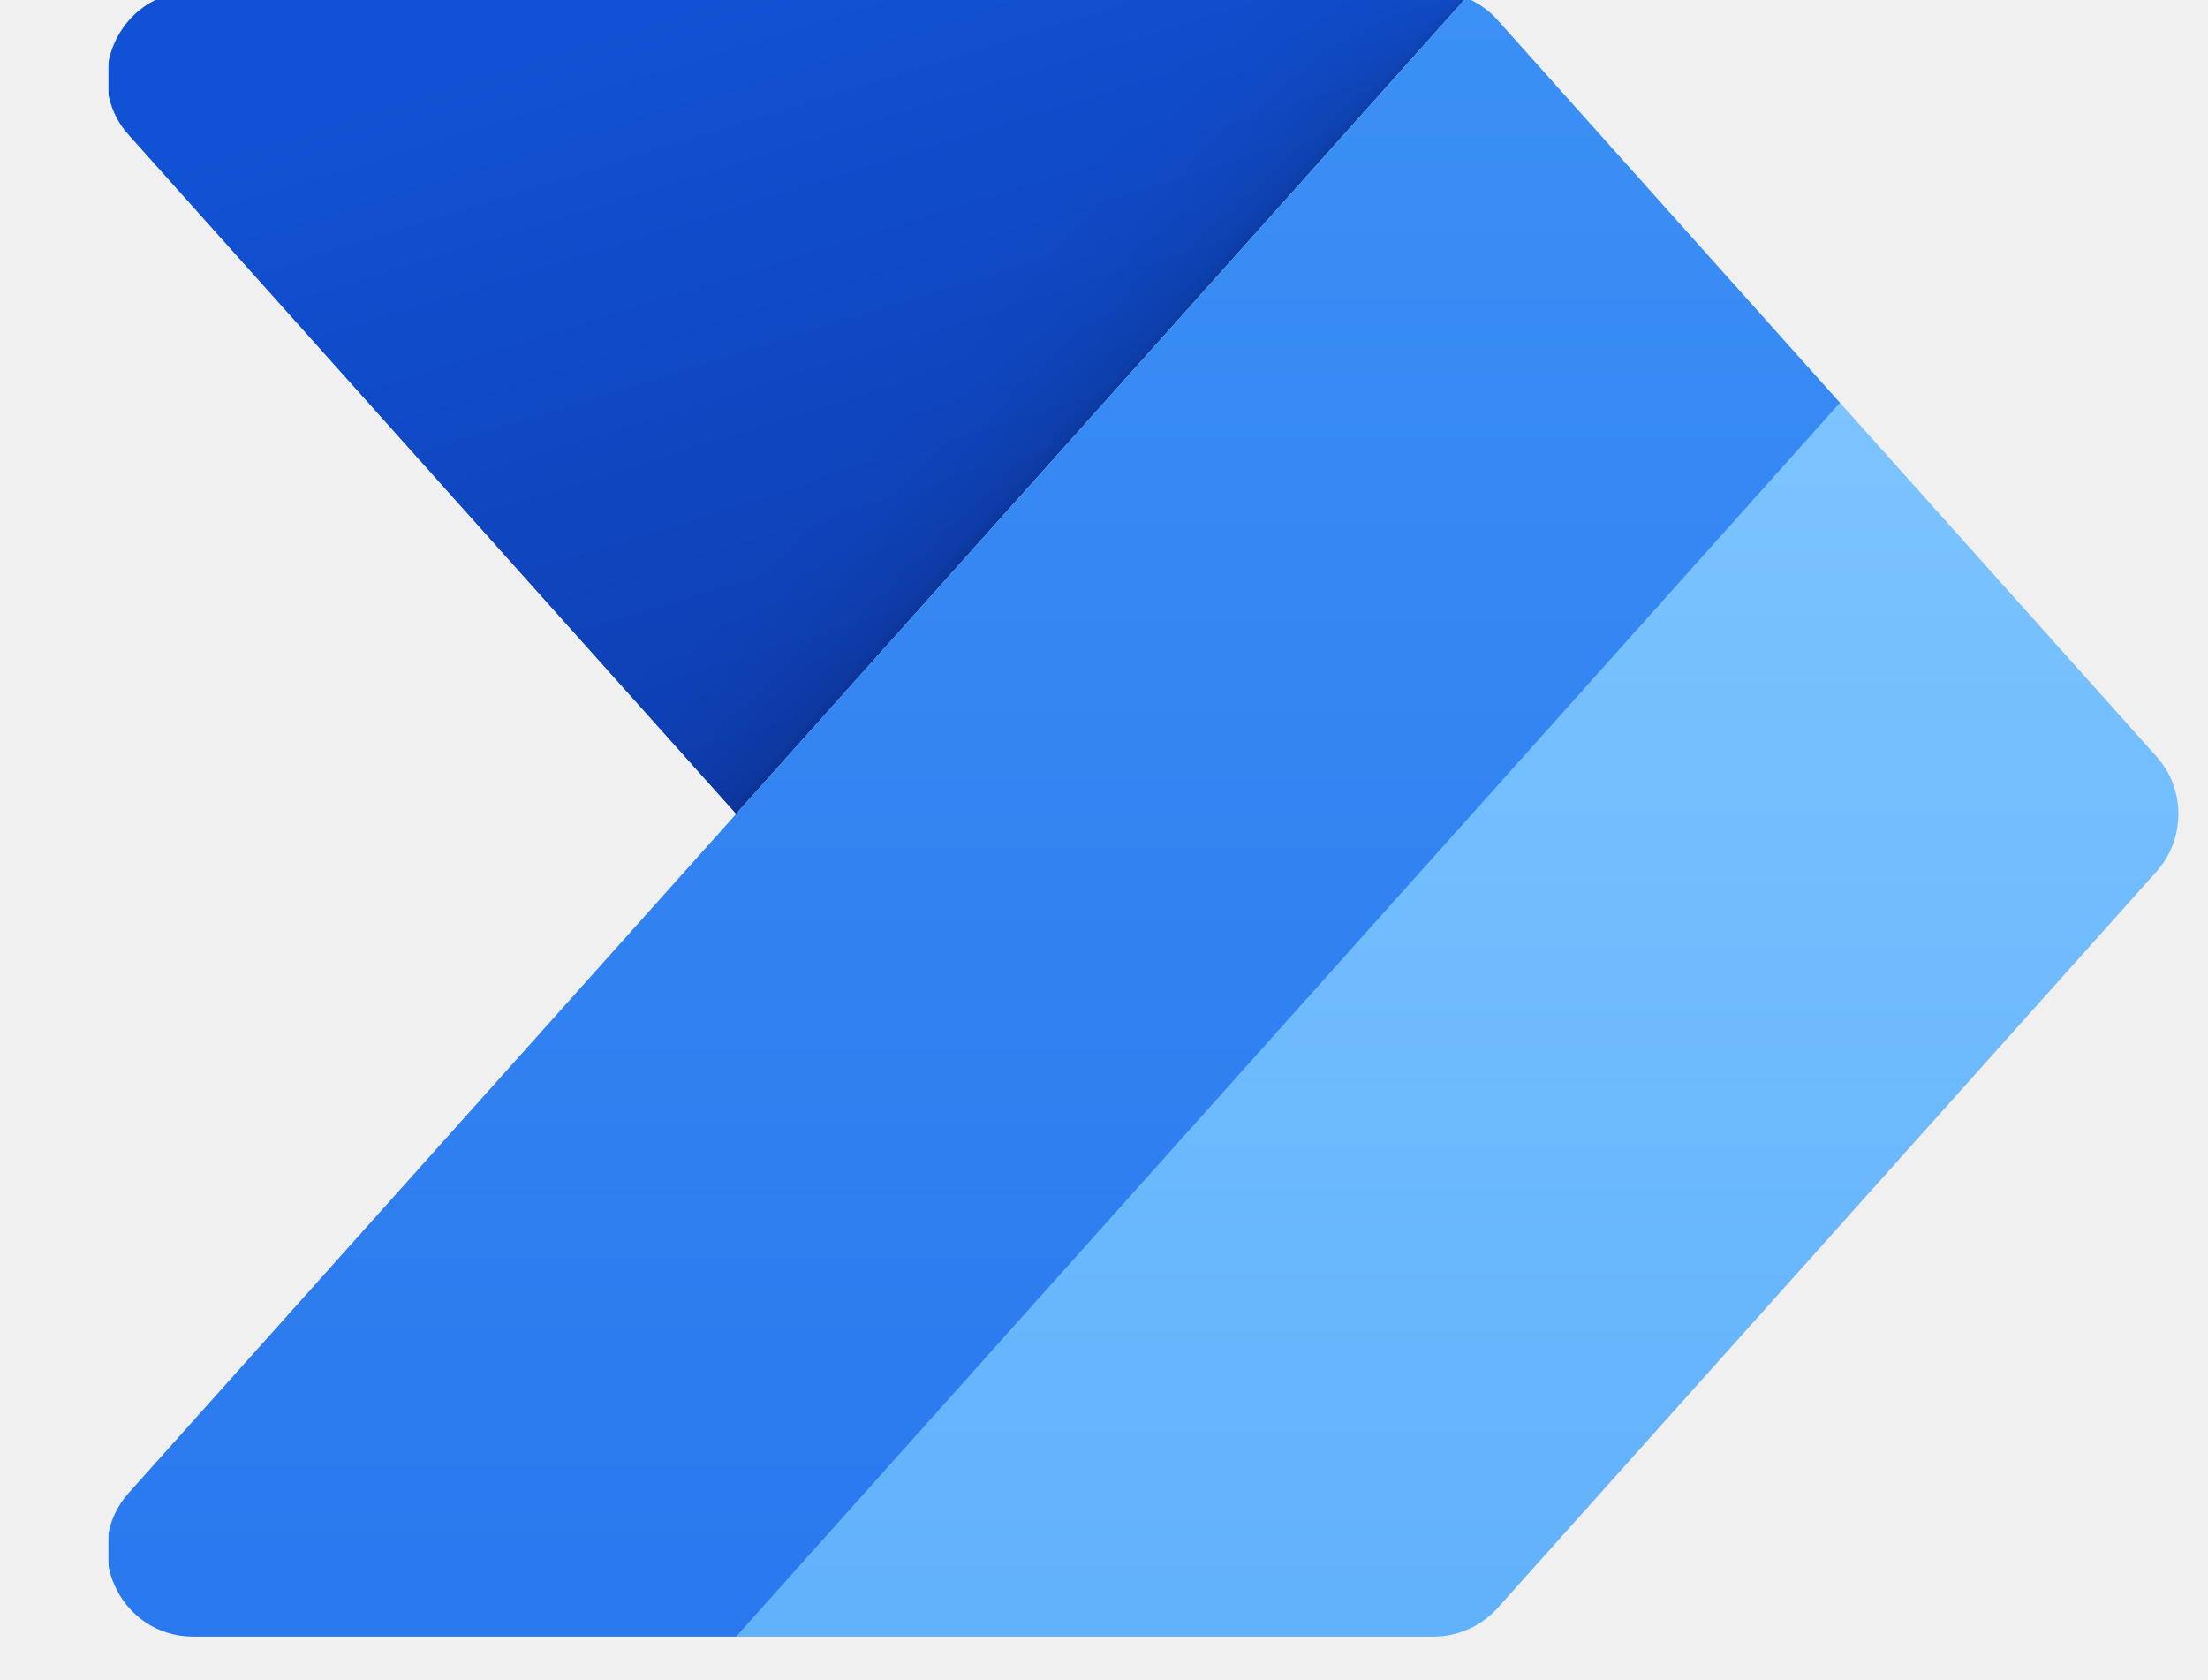
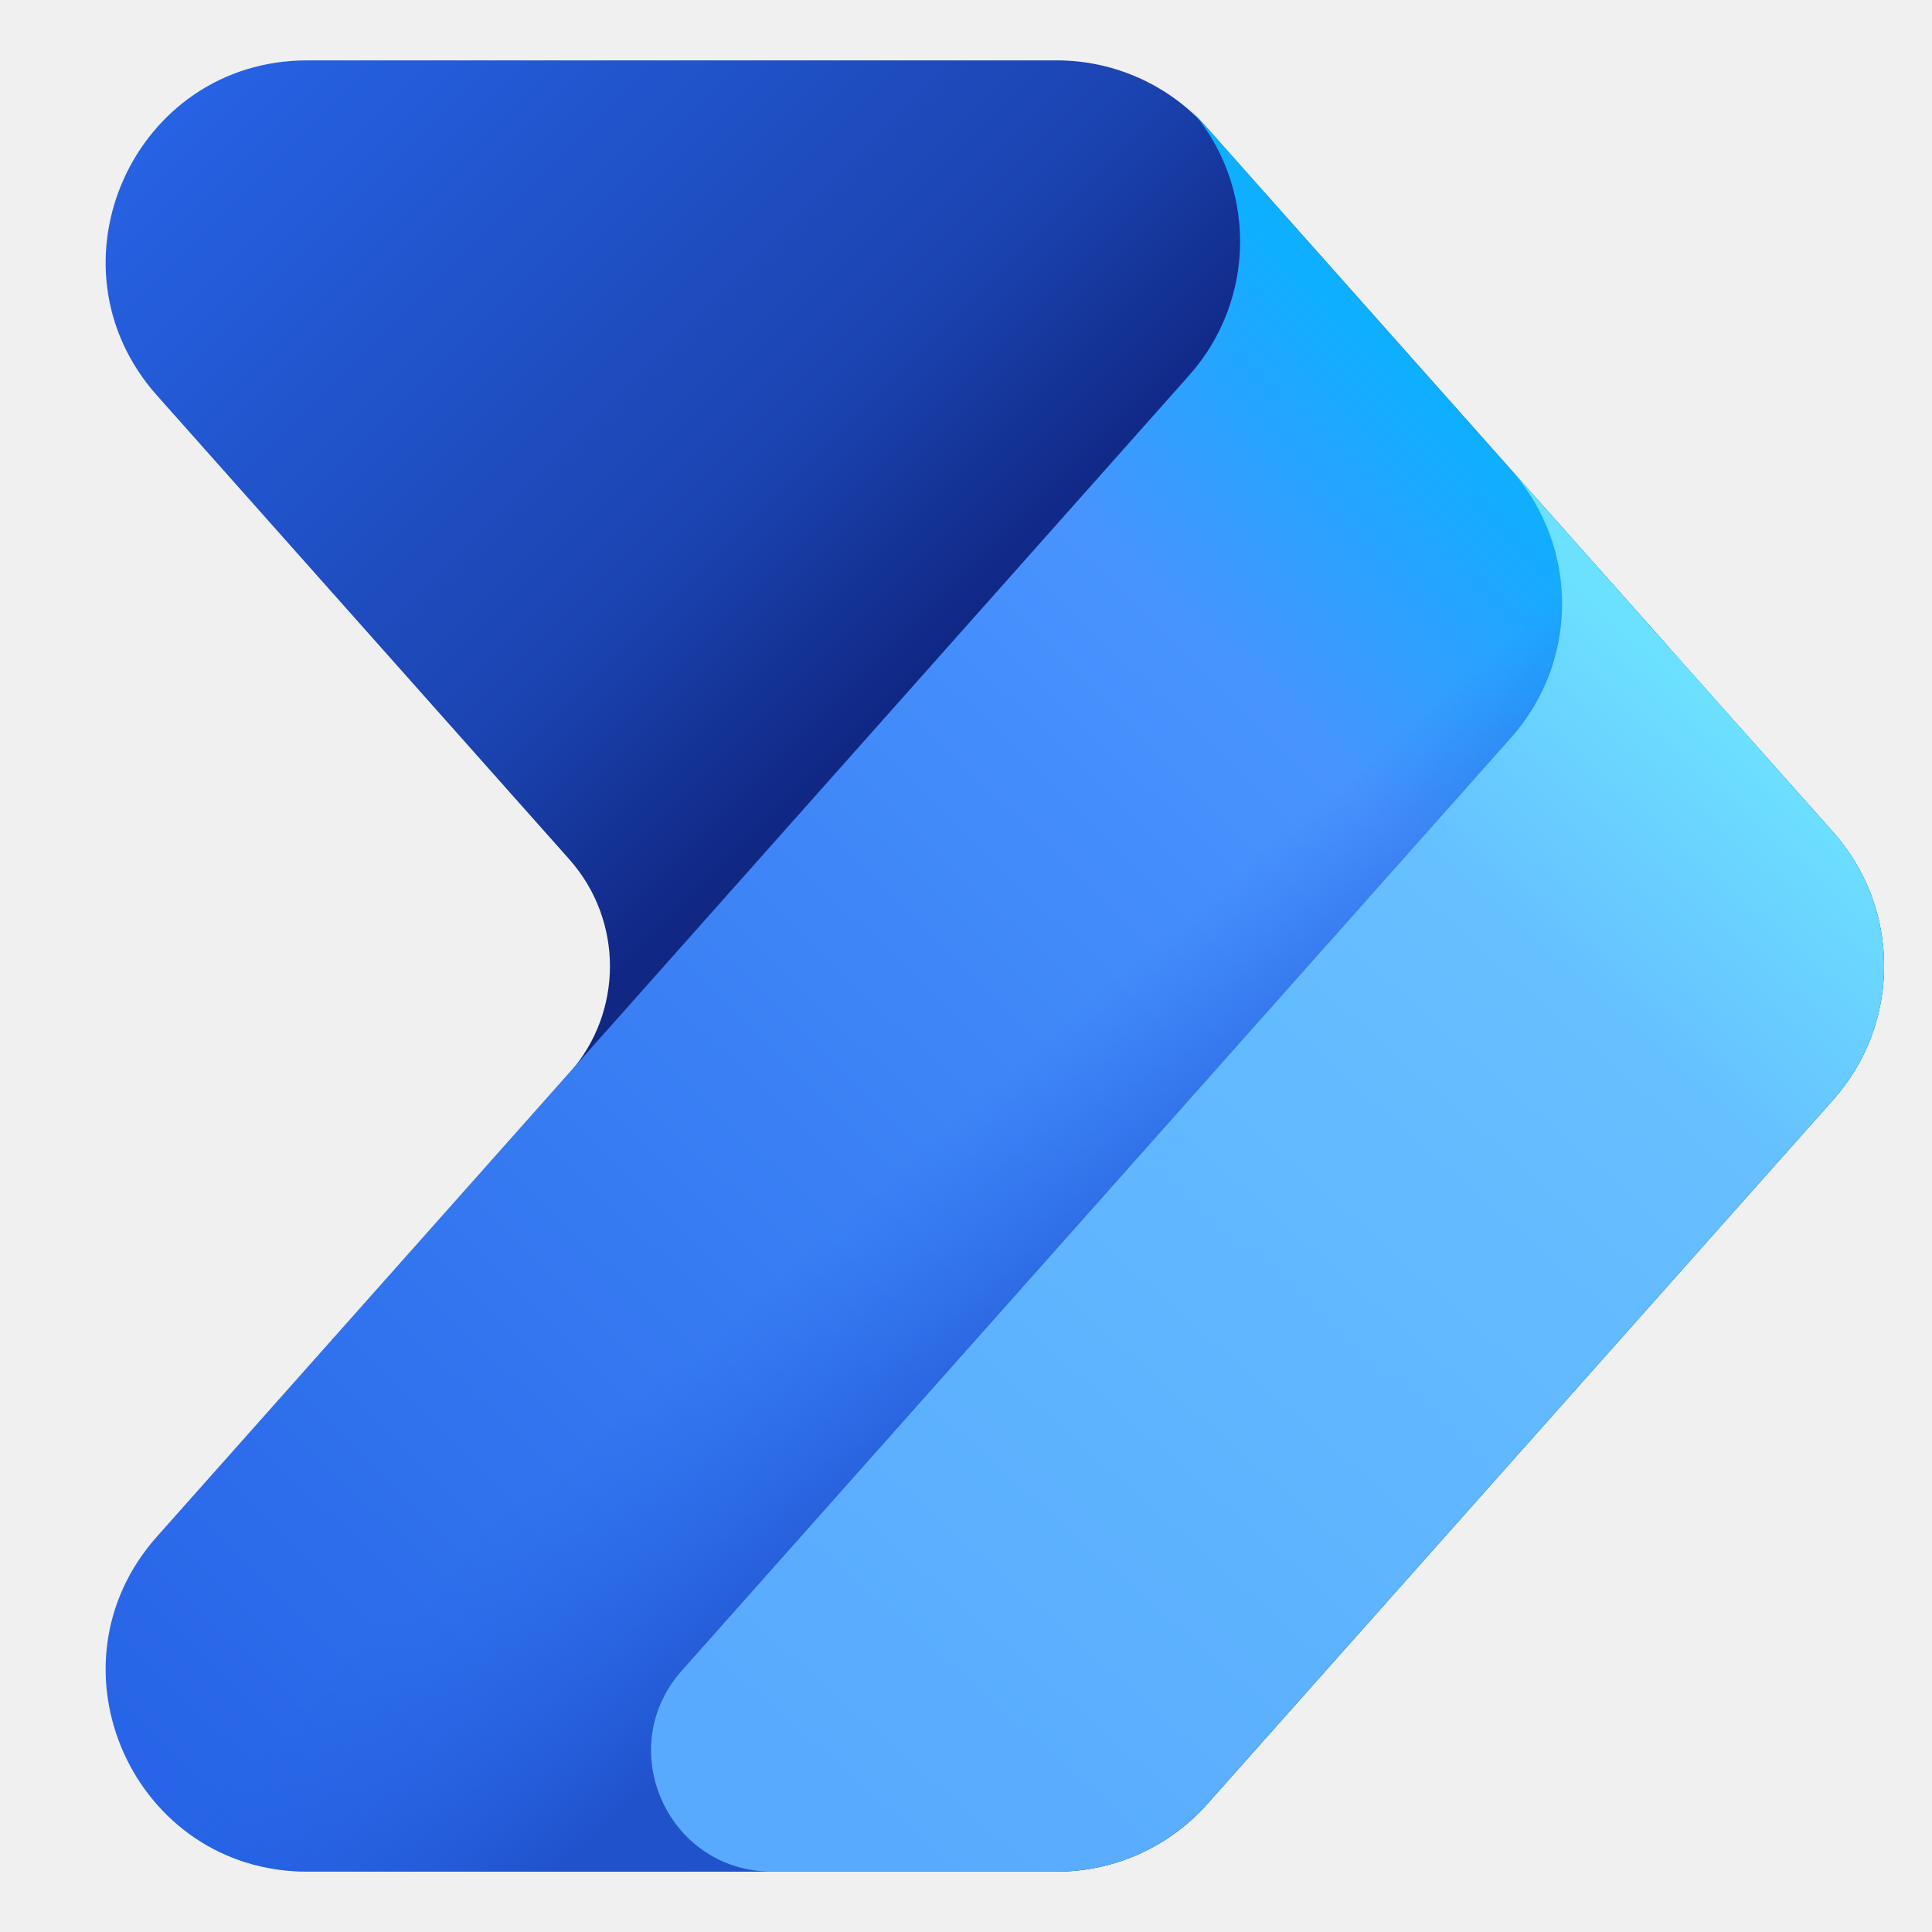
- <svg xmlns="http://www.w3.org/2000/svg" fill="none" viewBox="-5 10.4 102 77.6">
+ <svg xmlns="http://www.w3.org/2000/svg" width="96" height="96" viewBox="0 0 96 96" fill="none">
+   <g clip-path="url(#clip0_4303_1230)">
+     <g clip-path="url(#clip1_4303_1230)">
+       <path d="M52.509 3C55.366 3 58.086 4.221 59.983 6.356L82.658 31.865C88.911 38.9 85.001 50.066 75.725 51.663L21.5 61L28.3 53.313C30.982 50.281 30.977 45.724 28.287 42.698L7.794 19.644C2.062 13.195 6.64 3 15.268 3H52.509Z" fill="url(#paint0_linear_4303_1230)" />
+       <path d="M15.268 93C6.64 93 2.062 82.805 7.794 76.356L59.094 18.644C62.462 14.855 62.462 9.145 59.094 5.356L57 3L91.094 41.356C94.462 45.145 94.462 50.855 91.094 54.644L59.983 89.644C58.086 91.778 55.366 93 52.509 93H15.268Z" fill="url(#paint1_linear_4303_1230)" />
+       <path d="M15.268 93C6.64 93 2.062 82.805 7.794 76.356L59.094 18.644C62.462 14.855 62.462 9.145 59.094 5.356L57 3L91.094 41.356C94.462 45.145 94.462 50.855 91.094 54.644L59.983 89.644C58.086 91.778 55.366 93 52.509 93H15.268Z" fill="url(#paint2_linear_4303_1230)" />
+       <path d="M38.361 93C33.184 93 30.437 86.883 33.877 83.014L75.094 36.644C78.462 32.855 78.462 27.145 75.094 23.356L71 18.75L91.094 41.356C94.462 45.145 94.462 50.855 91.095 54.644L59.983 89.644C58.086 91.778 55.366 93 52.509 93H38.361Z" fill="url(#paint3_linear_4303_1230)" />
+     </g>
+   </g>
  <defs>
-     <filter id="filter0_f">
-       <feFlood flood-opacity="0" result="BackgroundImageFix" />
-       <feBlend mode="normal" in="SourceGraphic" in2="BackgroundImageFix" result="shape" />
-       <feGaussianBlur stdDeviation="0.4" result="effect1_foregroundBlur" />
-     </filter>
-     <filter id="filter1_f">
-       <feFlood flood-opacity="0" result="BackgroundImageFix" />
-       <feBlend mode="normal" in="SourceGraphic" in2="BackgroundImageFix" result="shape" />
-       <feGaussianBlur stdDeviation="4" result="effect1_foregroundBlur" />
-     </filter>
-     <linearGradient id="paint0_linear" x1="43" y1="55" x2="29" y2="10" gradientUnits="userSpaceOnUse">
-       <stop stop-color="#0D36A5" />
-       <stop offset="1" stop-color="#1152D4" />
+     <linearGradient id="paint0_linear_4303_1230" x1="48" y1="31.5" x2="14" y2="-2.5" gradientUnits="userSpaceOnUse">
+       <stop stop-color="#102784" />
+       <stop offset="0.274" stop-color="#1B44B1" />
+       <stop offset="1" stop-color="#2764E7" />
    </linearGradient>
-     <linearGradient id="paint1_linear" x1="46" y1="10" x2="46" y2="86" gradientUnits="userSpaceOnUse">
-       <stop stop-color="#84CAFF" />
-       <stop offset="1" stop-color="#61B1FB" />
+     <linearGradient id="paint1_linear_4303_1230" x1="76.5" y1="25" x2="11.5" y2="91.5" gradientUnits="userSpaceOnUse">
+       <stop stop-color="#0FAFFF" />
+       <stop offset="0.178" stop-color="#4894FE" />
+       <stop offset="1" stop-color="#2764E7" />
    </linearGradient>
-     <linearGradient id="paint2_linear" x1="37.5" y1="10" x2="37.5" y2="86" gradientUnits="userSpaceOnUse">
-       <stop stop-color="#3B90F5" />
-       <stop offset="1" stop-color="#2A78EE" />
+     <linearGradient id="paint2_linear_4303_1230" x1="28.5" y1="72" x2="38.5" y2="83.5" gradientUnits="userSpaceOnUse">
+       <stop stop-color="#2764E7" stop-opacity="0" />
+       <stop offset="1" stop-color="#2052CB" />
    </linearGradient>
-     <clipPath id="clip0">
+     <linearGradient id="paint3_linear_4303_1230" x1="89" y1="38.5" x2="43" y2="90.5" gradientUnits="userSpaceOnUse">
+       <stop stop-color="#6CE0FF" />
+       <stop offset="0.212" stop-color="#66C0FF" />
+       <stop offset="1" stop-color="#58AAFE" />
+     </linearGradient>
+     <clipPath id="clip0_4303_1230">
      <rect width="96" height="96" fill="white" />
    </clipPath>
-     <clipPath id="clip1">
+     <clipPath id="clip1_4303_1230">
      <rect width="96" height="96" fill="white" />
    </clipPath>
  </defs>
-   <g clip-path="url(#clip0)">
-     <g clip-path="url(#clip1)">
-       <mask id="mask0" mask-type="alpha" maskUnits="userSpaceOnUse" x="-1" y="10" width="97" height="76">
-         <path d="M61.212 10C62.35 10 63.434 10.485 64.192 11.333L94.614 45.333C95.972 46.851 95.972 49.149 94.614 50.667L64.192 84.667C63.434 85.515 62.35 86 61.212 86H3.946C0.489 86 -1.34 81.909 0.965 79.333L29 48L0.965 16.667C-1.34 14.091 0.489 10 3.946 10H61.212Z" fill="white" />
-       </mask>
-       <g mask="url(#mask0)">
-         <path d="M63 10L29 48L-5 10H63Z" fill="url(#paint0_linear)" />
-         <g filter="url(#filter0_f)">
-           <path d="M63 10.4L-5 86.4H63L97 48.4L63 10.4Z" fill="black" fill-opacity="0.24" />
-         </g>
-         <g filter="url(#filter1_f)">
-           <path d="M63 12L-5 88H63L97 50L63 12Z" fill="black" fill-opacity="0.32" />
-         </g>
-         <path d="M-5 86L63 10L97 48L63 86H-5Z" fill="url(#paint1_linear)" />
-         <path d="M-5 86L63 10L80 29L29 86H-5Z" fill="url(#paint2_linear)" />
-       </g>
-     </g>
-   </g>
</svg>
